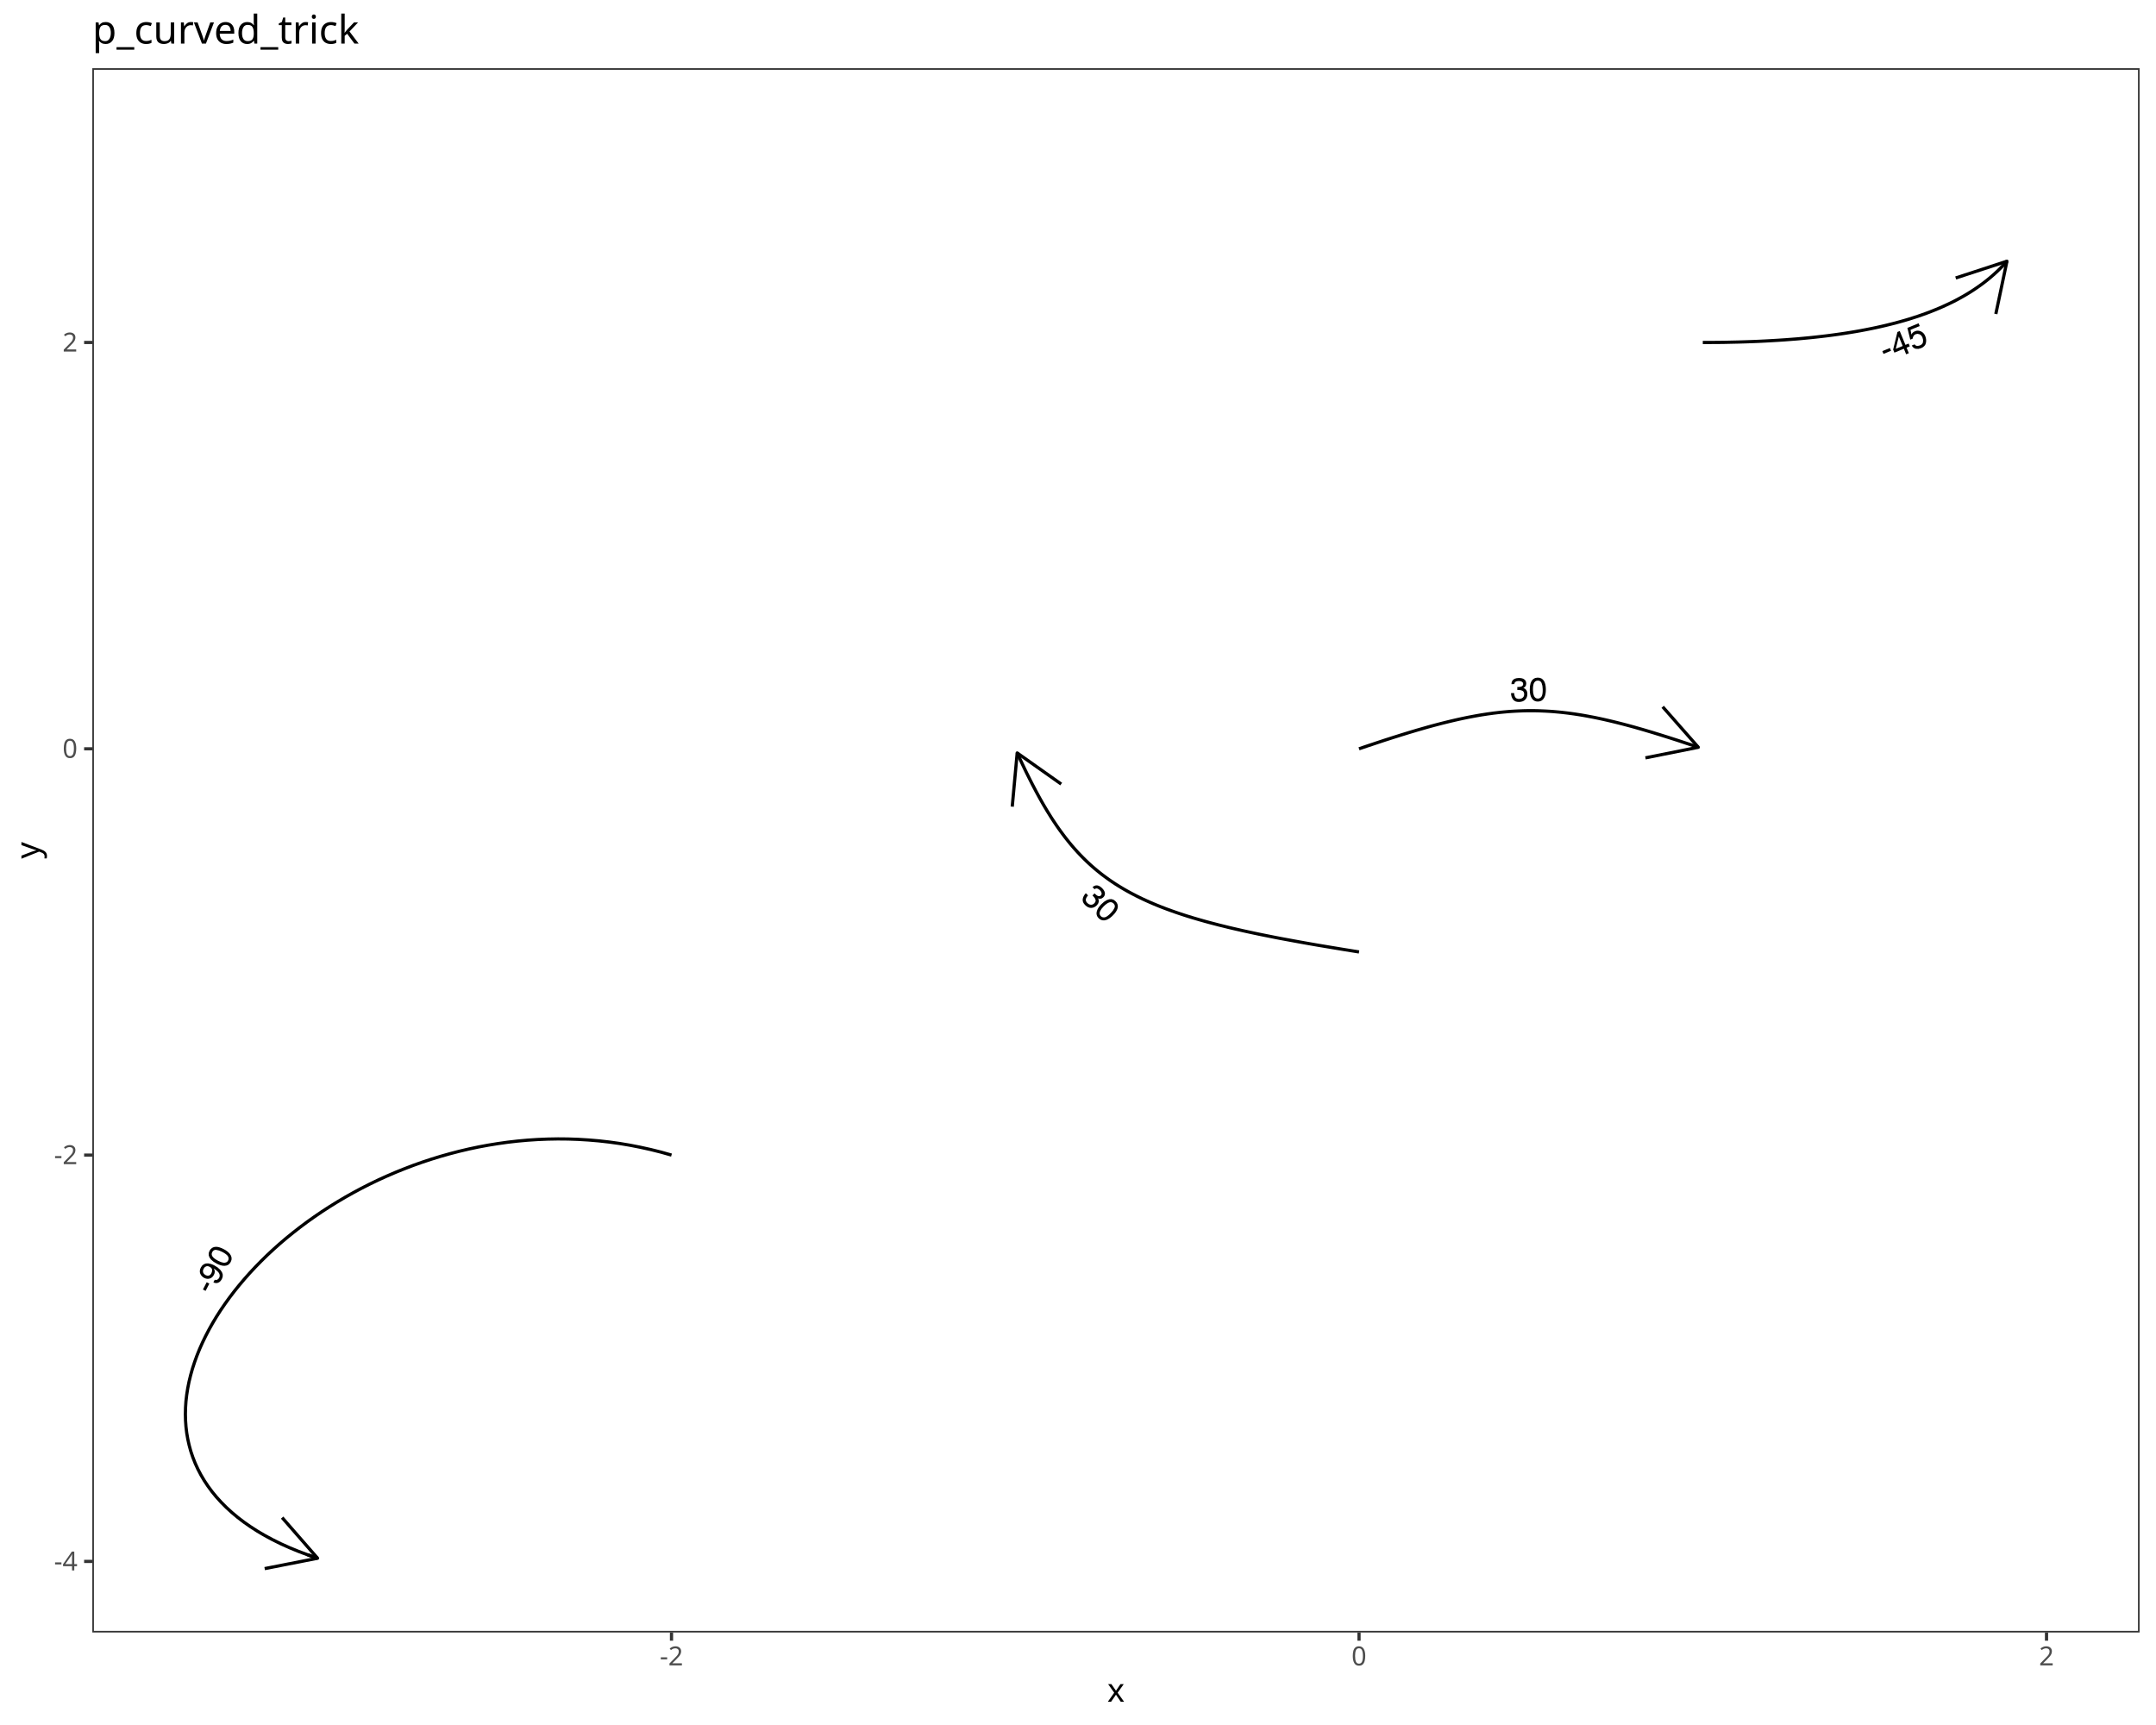
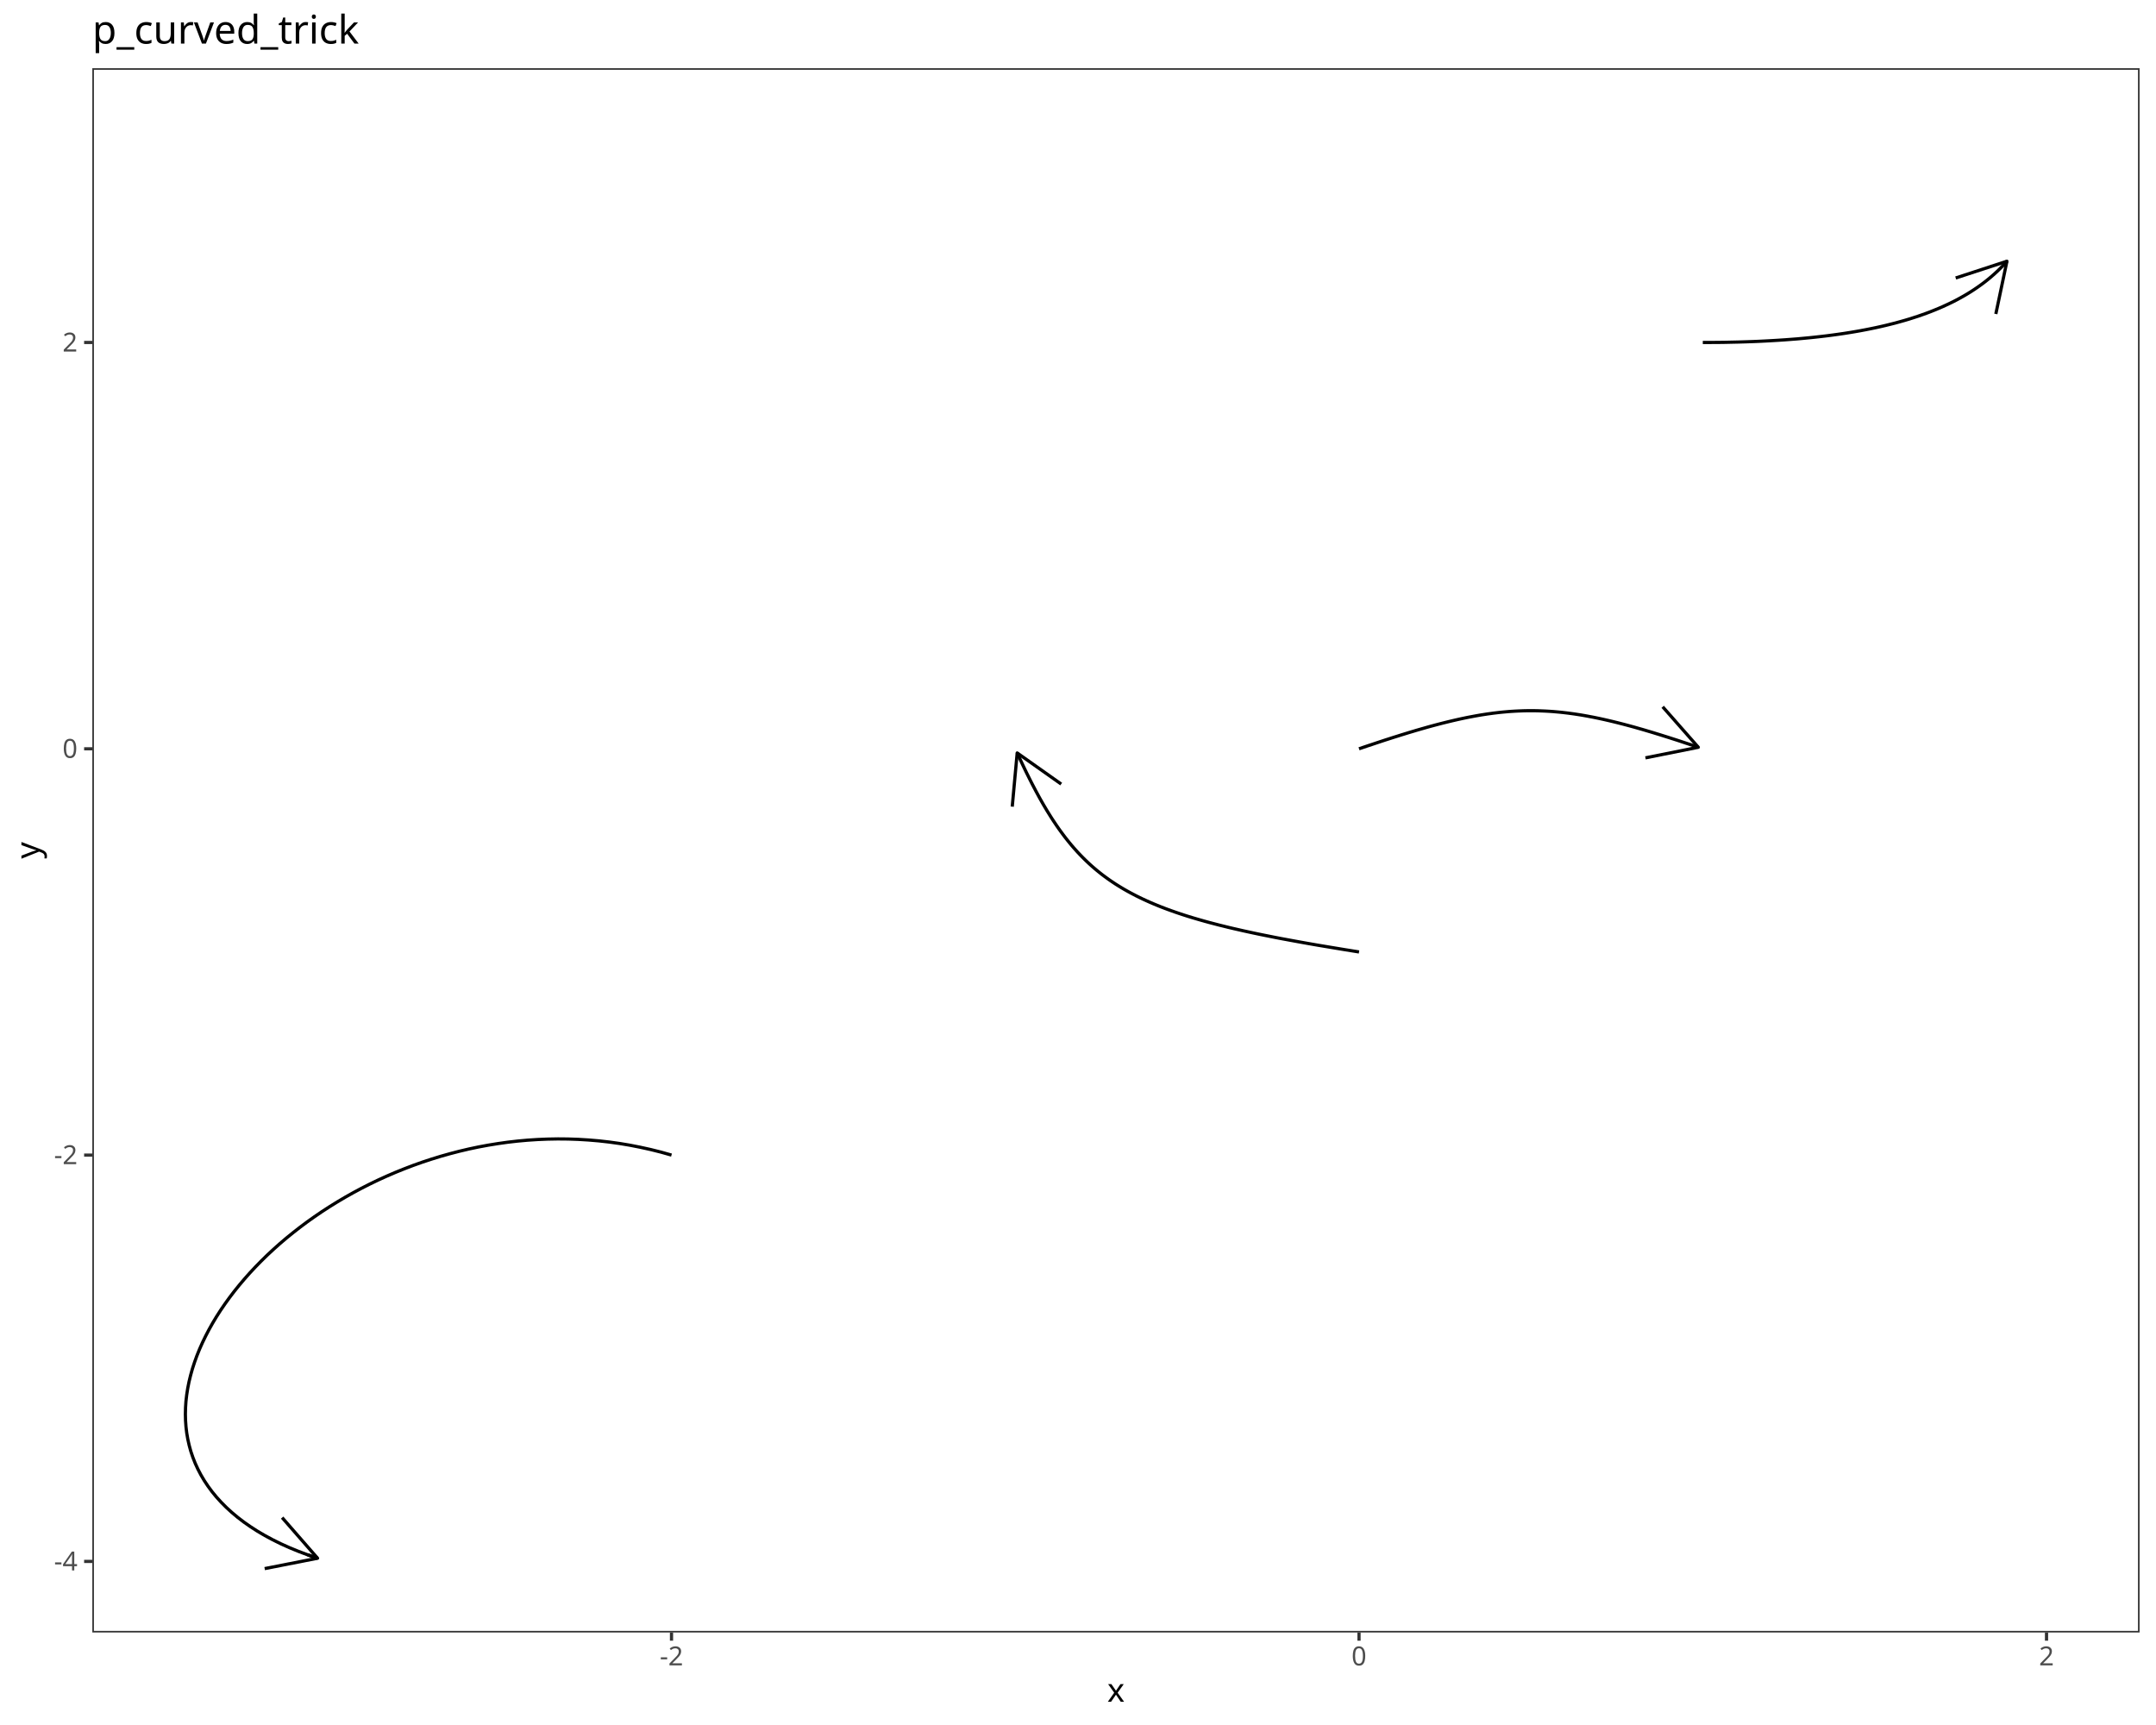
<svg xmlns="http://www.w3.org/2000/svg" class="svglite" data-engine-version="2.0" width="720.00pt" height="576.00pt" viewBox="0 0 720.00 576.00">
  <defs>
    <style type="text/css">
    .svglite line, .svglite polyline, .svglite polygon, .svglite path, .svglite rect, .svglite circle {
      fill: none;
      stroke: #000000;
      stroke-linecap: round;
      stroke-linejoin: round;
      stroke-miterlimit: 10.00;
    }
  </style>
  </defs>
  <rect width="100%" height="100%" style="stroke: none; fill: #FFFFFF;" />
  <defs>
    <clipPath id="cpMC4wMHw3MjAuMDB8MC4wMHw1NzYuMDA=">
      <rect x="0.00" y="0.00" width="720.00" height="576.00" />
    </clipPath>
  </defs>
  <g clip-path="url(#cpMC4wMHw3MjAuMDB8MC4wMHw1NzYuMDA=)">
    <rect x="0.00" y="0.00" width="720.00" height="576.00" style="stroke-width: 1.07; stroke: #FFFFFF; fill: #FFFFFF;" />
  </g>
  <defs>
    <clipPath id="cpMzAuODN8NzE0LjUyfDIyLjc4fDU0NS4xMQ==">
      <rect x="30.83" y="22.78" width="683.69" height="522.33" />
    </clipPath>
  </defs>
  <g clip-path="url(#cpMzAuODN8NzE0LjUyfDIyLjc4fDU0NS4xMQ==)">
    <rect x="30.83" y="22.78" width="683.69" height="522.33" style="stroke-width: 1.07; stroke: none; fill: #FFFFFF;" />
    <polyline points="453.85,250.03 455.34,249.52 456.82,249.02 458.28,248.54 459.71,248.06 461.13,247.59 462.52,247.13 463.90,246.69 465.26,246.25 466.61,245.83 467.93,245.41 469.24,245.01 470.53,244.61 471.81,244.23 473.07,243.85 474.32,243.49 475.55,243.14 476.77,242.79 477.97,242.46 479.16,242.14 480.34,241.83 481.50,241.53 482.66,241.24 483.80,240.96 484.93,240.69 486.05,240.43 487.15,240.18 488.25,239.94 489.34,239.71 490.42,239.49 491.49,239.29 492.56,239.09 493.61,238.90 494.66,238.72 495.70,238.56 496.73,238.40 497.76,238.26 498.78,238.12 499.80,238.00 500.81,237.88 501.82,237.78 502.82,237.69 503.82,237.60 504.82,237.53 505.81,237.47 506.80,237.42 507.79,237.38 508.78,237.34 509.77,237.32 510.75,237.31 511.74,237.31 512.73,237.32 513.71,237.34 514.70,237.38 515.69,237.42 516.68,237.47 517.68,237.53 518.67,237.60 519.67,237.69 520.68,237.78 521.68,237.88 522.70,238.00 523.71,238.12 524.74,238.26 525.76,238.40 526.80,238.56 527.84,238.72 528.89,238.90 529.94,239.09 531.00,239.29 532.07,239.49 533.15,239.71 534.24,239.94 535.34,240.18 536.45,240.43 537.57,240.69 538.70,240.96 539.84,241.24 540.99,241.53 542.16,241.83 543.33,242.14 544.52,242.46 545.73,242.79 546.95,243.14 548.18,243.49 549.42,243.85 550.68,244.23 551.96,244.61 553.25,245.01 554.56,245.41 555.89,245.83 557.23,246.25 558.59,246.69 559.97,247.13 561.37,247.59 562.78,248.06 564.22,248.54 565.68,249.02 567.15,249.52 " style="stroke-width: 1.07; stroke-linecap: butt;" />
    <polyline points="565.68,249.02 567.15,249.52 " style="stroke-width: 1.07; stroke-linecap: butt;" />
    <polyline points="549.50,253.06 567.15,249.52 555.26,236.01 " style="stroke-width: 1.07; stroke-linecap: butt;" />
-     <path d="M 506.65 234.35 L 506.10 234.20 L 505.65 233.93 L 505.28 233.56 L 505.00 233.10 L 504.79 232.60 L 504.66 232.04 L 504.61 231.44 L 505.64 231.42 L 505.76 232.18 L 505.95 232.70 L 506.18 233.01 L 506.49 233.23 L 506.88 233.35 L 507.34 233.39 L 508.03 233.27 L 508.56 232.94 L 508.91 232.45 L 509.01 231.84 L 508.97 231.46 L 508.87 231.14 L 508.71 230.89 L 508.49 230.69 L 507.90 230.46 L 507.12 230.39 L 506.92 230.40 L 506.72 230.40 L 506.70 229.40 L 506.95 229.40 L 507.18 229.39 L 507.67 229.35 L 508.07 229.23 L 508.34 229.08 L 508.53 228.88 L 508.64 228.64 L 508.67 228.35 L 508.56 227.93 L 508.24 227.64 L 507.79 227.45 L 507.28 227.39 L 506.83 227.42 L 506.46 227.50 L 506.17 227.63 L 505.94 227.81 L 505.79 228.07 L 505.72 228.42 L 504.75 228.44 L 504.83 227.81 L 505.07 227.28 L 505.42 226.90 L 505.89 226.63 L 506.47 226.46 L 507.17 226.39 L 507.73 226.41 L 508.22 226.49 L 508.65 226.63 L 509.00 226.84 L 509.30 227.10 L 509.51 227.42 L 509.64 227.80 L 509.69 228.23 L 509.60 228.83 L 509.32 229.30 L 509.05 229.54 L 508.72 229.72 L 509.28 229.98 L 509.70 230.40 L 509.97 230.96 L 510.07 231.65 L 510.03 232.21 L 509.91 232.73 L 509.69 233.19 L 509.37 233.60 L 508.97 233.94 L 508.49 234.18 L 507.93 234.33 L 507.30 234.39 Z" style="fill-rule: nonzero; fill: #000000; stroke-width: 0.75; stroke: none;" />
-     <path d="M 514.16 226.33 L 514.76 226.55 L 515.26 226.93 L 515.67 227.47 L 515.90 227.99 L 516.08 228.60 L 516.19 229.30 L 516.24 230.10 L 516.22 230.86 L 516.15 231.55 L 516.01 232.18 L 515.82 232.74 L 515.43 233.39 L 514.94 233.87 L 514.32 234.16 L 513.60 234.26 L 512.94 234.20 L 512.37 233.98 L 511.89 233.61 L 511.50 233.09 L 511.23 232.54 L 511.04 231.91 L 510.92 231.18 L 510.87 230.37 L 510.93 229.13 L 511.16 228.08 L 511.53 227.30 L 512.04 226.74 L 512.68 226.39 L 513.46 226.27 ZM 513.94 233.22 L 514.26 233.09 L 514.55 232.89 L 514.79 232.60 L 514.98 232.20 L 515.11 231.66 L 515.18 230.97 L 515.19 230.15 L 515.09 229.00 L 514.82 228.07 L 514.61 227.71 L 514.33 227.46 L 513.97 227.31 L 513.54 227.26 L 513.13 227.32 L 512.78 227.48 L 512.50 227.73 L 512.27 228.07 L 512.11 228.51 L 512.00 229.05 L 511.94 229.67 L 511.93 230.39 L 512.01 231.42 L 512.22 232.23 L 512.46 232.69 L 512.77 233.02 L 513.14 233.21 L 513.58 233.27 Z" style="fill-rule: nonzero; fill: #000000; stroke-width: 0.75; stroke: none;" />
    <polyline points="453.85,317.87 451.49,317.49 449.17,317.12 446.89,316.74 444.65,316.37 442.44,316.00 440.27,315.64 438.14,315.27 436.04,314.90 433.98,314.53 431.95,314.16 429.95,313.79 427.99,313.43 426.07,313.06 424.17,312.68 422.31,312.31 420.48,311.94 418.68,311.56 416.92,311.18 415.18,310.80 413.48,310.41 411.81,310.03 410.16,309.64 408.55,309.24 406.96,308.85 405.40,308.44 403.87,308.04 402.37,307.63 400.89,307.21 399.44,306.79 398.02,306.37 396.62,305.94 395.25,305.50 393.91,305.06 392.59,304.61 391.29,304.15 390.01,303.69 388.76,303.22 387.54,302.75 386.33,302.26 385.15,301.77 383.99,301.27 382.85,300.76 381.73,300.25 380.63,299.72 379.55,299.19 378.49,298.64 377.45,298.09 376.43,297.53 375.42,296.96 374.43,296.37 373.47,295.78 372.51,295.18 371.58,294.56 370.66,293.94 369.76,293.30 368.87,292.65 367.99,291.99 367.13,291.31 366.29,290.63 365.46,289.93 364.64,289.22 363.83,288.49 363.04,287.75 362.26,287.00 361.49,286.23 360.73,285.45 359.98,284.66 359.24,283.84 358.51,283.02 357.79,282.18 357.08,281.32 356.38,280.45 355.68,279.56 355.00,278.66 354.32,277.74 353.64,276.80 352.98,275.85 352.32,274.87 351.66,273.89 351.01,272.88 350.37,271.85 349.72,270.81 349.09,269.75 348.45,268.67 347.82,267.57 347.19,266.45 346.57,265.31 345.94,264.15 345.32,262.97 344.69,261.77 344.07,260.55 343.45,259.31 342.82,258.05 342.20,256.77 341.58,255.47 340.95,254.14 340.32,252.79 339.69,251.42 " style="stroke-width: 1.07; stroke-linecap: butt;" />
    <polyline points="340.32,252.79 339.69,251.42 " style="stroke-width: 1.07; stroke-linecap: butt;" />
    <polyline points="354.39,261.81 339.69,251.42 338.04,269.35 " style="stroke-width: 1.07; stroke-linecap: butt;" />
-     <path d="M 361.98 301.75 L 361.70 301.25 L 361.57 300.74 L 361.58 300.21 L 361.70 299.69 L 361.92 299.19 L 362.22 298.71 L 362.61 298.25 L 363.35 298.97 L 362.89 299.59 L 362.66 300.09 L 362.60 300.47 L 362.66 300.84 L 362.84 301.21 L 363.14 301.56 L 363.71 301.97 L 364.32 302.12 L 364.91 302.02 L 365.42 301.66 L 365.66 301.37 L 365.82 301.07 L 365.89 300.78 L 365.87 300.48 L 365.62 299.90 L 365.12 299.30 L 364.98 299.16 L 364.83 299.02 L 365.53 298.30 L 365.71 298.48 L 365.88 298.64 L 366.26 298.96 L 366.61 299.16 L 366.91 299.24 L 367.19 299.24 L 367.44 299.15 L 367.67 298.97 L 367.88 298.60 L 367.87 298.16 L 367.69 297.71 L 367.37 297.30 L 367.03 297.01 L 366.71 296.80 L 366.42 296.68 L 366.14 296.65 L 365.84 296.72 L 365.54 296.92 L 364.85 296.24 L 365.35 295.86 L 365.90 295.66 L 366.41 295.64 L 366.93 295.78 L 367.46 296.07 L 368.00 296.52 L 368.38 296.93 L 368.67 297.34 L 368.87 297.74 L 368.97 298.14 L 368.99 298.54 L 368.91 298.91 L 368.74 299.27 L 368.46 299.61 L 367.98 299.97 L 367.44 300.10 L 367.09 300.08 L 366.72 299.96 L 366.93 300.54 L 366.93 301.14 L 366.72 301.73 L 366.30 302.28 L 365.87 302.65 L 365.42 302.92 L 364.94 303.09 L 364.42 303.16 L 363.90 303.11 L 363.39 302.94 L 362.89 302.65 L 362.40 302.23 Z" style="fill-rule: nonzero; fill: #000000; stroke-width: 0.75; stroke: none;" />
-     <path d="M 372.96 301.45 L 373.22 302.04 L 373.31 302.66 L 373.21 303.33 L 373.00 303.86 L 372.69 304.41 L 372.27 304.99 L 371.73 305.58 L 371.19 306.10 L 370.64 306.54 L 370.10 306.88 L 369.57 307.14 L 368.83 307.32 L 368.14 307.30 L 367.51 307.07 L 366.92 306.63 L 366.50 306.12 L 366.26 305.56 L 366.18 304.96 L 366.28 304.31 L 366.48 303.74 L 366.80 303.15 L 367.23 302.56 L 367.77 301.95 L 368.70 301.12 L 369.61 300.55 L 370.43 300.27 L 371.18 300.23 L 371.88 300.44 L 372.51 300.91 ZM 367.91 306.14 L 368.22 306.28 L 368.57 306.33 L 368.94 306.31 L 369.36 306.16 L 369.84 305.87 L 370.37 305.44 L 370.96 304.87 L 371.71 303.99 L 372.19 303.14 L 372.30 302.74 L 372.28 302.36 L 372.13 302.01 L 371.86 301.67 L 371.53 301.42 L 371.18 301.28 L 370.80 301.25 L 370.39 301.34 L 369.97 301.53 L 369.51 301.83 L 369.02 302.22 L 368.50 302.72 L 367.83 303.50 L 367.40 304.22 L 367.24 304.71 L 367.23 305.16 L 367.35 305.56 L 367.62 305.91 Z" style="fill-rule: nonzero; fill: #000000; stroke-width: 0.75; stroke: none;" />
    <polyline points="568.65,114.36 571.09,114.35 573.51,114.34 575.90,114.31 578.25,114.26 580.58,114.21 582.88,114.14 585.16,114.06 587.40,113.97 589.62,113.86 591.80,113.74 593.96,113.61 596.09,113.47 598.20,113.31 600.27,113.15 602.32,112.96 604.34,112.77 606.33,112.56 608.29,112.34 610.23,112.11 612.14,111.86 614.02,111.60 615.87,111.33 617.70,111.04 619.50,110.74 621.27,110.43 623.01,110.10 624.73,109.76 626.43,109.41 628.09,109.04 629.73,108.66 631.34,108.26 632.93,107.86 634.49,107.43 636.02,107.00 637.53,106.55 639.01,106.08 640.46,105.61 641.89,105.11 643.29,104.61 644.67,104.09 646.02,103.55 647.35,103.00 648.65,102.44 649.92,101.86 651.17,101.27 652.40,100.67 653.60,100.05 654.77,99.41 655.92,98.76 657.04,98.10 658.14,97.42 659.22,96.72 660.27,96.01 661.29,95.29 662.30,94.55 663.27,93.80 664.23,93.03 665.15,92.25 666.06,91.45 666.94,90.64 667.79,89.81 668.63,88.96 669.44,88.10 670.22,87.23 " style="stroke-width: 1.07; stroke-linecap: butt;" />
    <polyline points="669.44,88.10 670.22,87.23 " style="stroke-width: 1.07; stroke-linecap: butt;" />
    <polyline points="666.51,104.84 670.22,87.23 653.11,92.82 " style="stroke-width: 1.07; stroke-linecap: butt;" />
-     <path d="M 631.13 116.21 L 631.51 117.13 L 629.00 118.17 L 628.62 117.24 Z" style="fill-rule: nonzero; fill: #000000; stroke-width: 0.75; stroke: none;" />
-     <path d="M 634.11 112.37 L 633.10 116.48 L 635.41 115.53 ZM 635.80 116.45 L 632.64 117.75 L 632.22 116.73 L 633.65 110.85 L 634.42 110.54 L 636.32 115.16 L 637.39 114.72 L 637.77 115.64 L 636.70 116.08 L 637.46 117.93 L 636.56 118.30 Z" style="fill-rule: nonzero; fill: #000000; stroke-width: 0.75; stroke: none;" />
-     <path d="M 639.57 115.22 L 639.81 115.39 L 640.10 115.48 L 640.44 115.49 L 640.81 115.44 L 641.22 115.31 L 641.58 115.12 L 641.87 114.87 L 642.07 114.58 L 642.18 114.24 L 642.22 113.49 L 642.03 112.76 L 641.84 112.36 L 641.60 112.04 L 641.33 111.79 L 641.02 111.62 L 640.37 111.47 L 639.73 111.60 L 639.31 111.84 L 639.03 112.19 L 638.84 112.61 L 638.72 113.09 L 637.94 113.41 L 636.97 109.49 L 640.71 107.95 L 641.09 108.87 L 638.03 110.13 L 638.32 111.70 L 638.66 111.17 L 639.04 110.85 L 639.51 110.61 L 640.01 110.45 L 640.50 110.41 L 640.99 110.48 L 641.49 110.65 L 641.95 110.91 L 642.35 111.26 L 642.68 111.70 L 642.94 112.22 L 643.13 112.80 L 643.23 113.38 L 643.24 113.97 L 643.15 114.55 L 642.96 115.09 L 642.62 115.55 L 642.14 115.95 L 641.51 116.27 L 640.64 116.50 L 639.77 116.46 L 639.37 116.32 L 639.01 116.09 L 638.70 115.78 L 638.44 115.37 L 639.38 114.98 Z" style="fill-rule: nonzero; fill: #000000; stroke-width: 0.75; stroke: none;" />
    <polyline points="224.25,385.70 220.78,384.72 217.30,383.85 213.82,383.08 210.35,382.40 206.89,381.82 203.43,381.34 199.98,380.95 196.55,380.66 193.12,380.45 189.70,380.33 186.30,380.30 182.92,380.36 179.55,380.50 176.20,380.72 172.87,381.02 169.56,381.40 166.28,381.86 163.02,382.39 159.78,382.99 156.57,383.67 153.39,384.42 150.24,385.24 147.12,386.12 144.04,387.07 140.98,388.08 137.97,389.15 134.99,390.29 132.04,391.48 129.14,392.73 126.28,394.03 123.46,395.39 120.69,396.80 117.96,398.26 115.28,399.77 112.64,401.33 110.06,402.93 107.53,404.57 105.05,406.26 102.62,407.98 100.25,409.75 97.94,411.55 95.68,413.38 93.48,415.25 91.35,417.15 89.27,419.08 87.27,421.04 85.32,423.03 83.44,425.04 81.64,427.07 79.90,429.13 78.23,431.20 76.63,433.30 75.11,435.41 73.66,437.53 72.29,439.67 71.00,441.82 69.79,443.98 68.66,446.15 67.61,448.32 66.64,450.50 65.76,452.68 64.97,454.87 64.26,457.05 63.65,459.23 63.12,461.41 62.69,463.58 62.35,465.75 62.10,467.91 61.96,470.06 61.91,472.19 61.96,474.31 62.11,476.42 62.36,478.51 62.72,480.58 63.18,482.63 63.74,484.66 64.42,486.66 65.20,488.64 66.10,490.59 67.11,492.52 68.23,494.41 69.47,496.27 70.82,498.10 72.29,499.89 73.88,501.64 75.59,503.36 77.42,505.03 79.38,506.67 81.46,508.26 83.67,509.80 86.00,511.30 88.47,512.75 91.06,514.14 93.79,515.49 96.65,516.78 99.65,518.01 102.78,519.19 106.05,520.31 " style="stroke-width: 1.07; stroke-linecap: butt;" />
    <polyline points="102.78,519.19 106.05,520.31 " style="stroke-width: 1.07; stroke-linecap: butt;" />
    <polyline points="88.39,523.78 106.05,520.31 94.22,506.75 " style="stroke-width: 1.07; stroke-linecap: butt;" />
-     <path d="M 69.02 428.17 L 69.91 428.63 L 68.66 431.04 L 67.77 430.58 Z" style="fill-rule: nonzero; fill: #000000; stroke-width: 0.75; stroke: none;" />
-     <path d="M 72.00 427.39 L 72.28 427.39 L 72.54 427.31 L 72.79 427.15 L 73.02 426.92 L 73.21 426.62 L 73.33 426.30 L 73.37 425.97 L 73.34 425.64 L 73.23 425.29 L 73.00 424.91 L 72.61 424.49 L 72.06 424.03 L 71.36 423.53 L 71.64 424.08 L 71.72 424.63 L 71.65 425.15 L 71.45 425.65 L 71.17 426.11 L 70.84 426.47 L 70.46 426.74 L 70.04 426.92 L 69.58 427.01 L 69.12 427.00 L 68.65 426.90 L 68.18 426.70 L 67.76 426.43 L 67.40 426.11 L 67.11 425.73 L 66.88 425.30 L 66.75 424.82 L 66.74 424.31 L 66.84 423.79 L 67.08 423.24 L 67.52 422.58 L 68.08 422.14 L 68.74 421.90 L 69.51 421.86 L 70.48 422.06 L 71.55 422.52 L 72.70 423.23 L 73.60 424.06 L 74.12 424.80 L 74.38 425.55 L 74.37 426.30 L 74.11 427.05 L 73.83 427.51 L 73.52 427.88 L 73.18 428.15 L 72.81 428.33 L 72.42 428.42 L 72.03 428.43 L 71.64 428.35 L 71.26 428.19 L 71.72 427.31 ZM 70.81 424.54 L 70.83 423.97 L 70.75 423.69 L 70.58 423.43 L 70.33 423.20 L 70.00 423.00 L 69.68 422.86 L 69.37 422.79 L 69.08 422.80 L 68.81 422.87 L 68.34 423.17 L 67.98 423.67 L 67.77 424.29 L 67.83 424.88 L 68.12 425.38 L 68.63 425.77 L 69.20 425.97 L 69.74 425.94 L 69.99 425.83 L 70.22 425.65 L 70.44 425.39 L 70.63 425.07 Z" style="fill-rule: nonzero; fill: #000000; stroke-width: 0.75; stroke: none;" />
-     <path d="M 70.35 417.10 L 70.84 416.68 L 71.41 416.42 L 72.08 416.32 L 72.65 416.36 L 73.27 416.50 L 73.94 416.74 L 74.66 417.08 L 75.32 417.45 L 75.89 417.85 L 76.37 418.26 L 76.77 418.70 L 77.17 419.36 L 77.34 420.02 L 77.31 420.70 L 77.05 421.38 L 76.68 421.93 L 76.22 422.33 L 75.66 422.57 L 75.01 422.67 L 74.41 422.64 L 73.76 422.50 L 73.06 422.26 L 72.32 421.92 L 71.26 421.27 L 70.45 420.56 L 69.95 419.86 L 69.70 419.15 L 69.70 418.42 L 69.96 417.68 ZM 76.30 420.58 L 76.34 420.24 L 76.29 419.89 L 76.16 419.55 L 75.90 419.19 L 75.48 418.81 L 74.92 418.42 L 74.21 418.02 L 73.14 417.56 L 72.20 417.35 L 71.78 417.36 L 71.42 417.49 L 71.12 417.73 L 70.88 418.09 L 70.73 418.47 L 70.70 418.85 L 70.78 419.22 L 70.98 419.58 L 71.29 419.94 L 71.70 420.29 L 72.23 420.64 L 72.85 421.00 L 73.80 421.42 L 74.60 421.63 L 75.12 421.63 L 75.56 421.51 L 75.91 421.28 L 76.17 420.92 Z" style="fill-rule: nonzero; fill: #000000; stroke-width: 0.75; stroke: none;" />
    <rect x="30.83" y="22.78" width="683.69" height="522.33" style="stroke-width: 1.07; stroke: #333333;" />
  </g>
  <g clip-path="url(#cpMC4wMHw3MjAuMDB8MC4wMHw1NzYuMDA=)">
    <text x="25.90" y="524.40" text-anchor="end" style="font-size: 8.80px; fill: #4D4D4D; font-family: sans;" textLength="7.82px" lengthAdjust="spacingAndGlyphs">-4</text>
    <text x="25.90" y="388.73" text-anchor="end" style="font-size: 8.80px; fill: #4D4D4D; font-family: sans;" textLength="7.82px" lengthAdjust="spacingAndGlyphs">-2</text>
    <text x="25.90" y="253.06" text-anchor="end" style="font-size: 8.80px; fill: #4D4D4D; font-family: sans;" textLength="4.89px" lengthAdjust="spacingAndGlyphs">0</text>
    <text x="25.90" y="117.39" text-anchor="end" style="font-size: 8.80px; fill: #4D4D4D; font-family: sans;" textLength="4.89px" lengthAdjust="spacingAndGlyphs">2</text>
    <polyline points="28.09,521.37 30.83,521.37 " style="stroke-width: 1.07; stroke: #333333; stroke-linecap: butt;" />
    <polyline points="28.09,385.70 30.83,385.70 " style="stroke-width: 1.07; stroke: #333333; stroke-linecap: butt;" />
    <polyline points="28.09,250.03 30.83,250.03 " style="stroke-width: 1.07; stroke: #333333; stroke-linecap: butt;" />
    <polyline points="28.09,114.36 30.83,114.36 " style="stroke-width: 1.07; stroke: #333333; stroke-linecap: butt;" />
    <polyline points="224.25,547.85 224.25,545.11 " style="stroke-width: 1.07; stroke: #333333; stroke-linecap: butt;" />
    <polyline points="453.85,547.85 453.85,545.11 " style="stroke-width: 1.07; stroke: #333333; stroke-linecap: butt;" />
    <polyline points="683.44,547.85 683.44,545.11 " style="stroke-width: 1.07; stroke: #333333; stroke-linecap: butt;" />
    <text x="224.25" y="556.10" text-anchor="middle" style="font-size: 8.80px; fill: #4D4D4D; font-family: sans;" textLength="7.82px" lengthAdjust="spacingAndGlyphs">-2</text>
    <text x="453.85" y="556.10" text-anchor="middle" style="font-size: 8.80px; fill: #4D4D4D; font-family: sans;" textLength="4.89px" lengthAdjust="spacingAndGlyphs">0</text>
    <text x="683.44" y="556.10" text-anchor="middle" style="font-size: 8.80px; fill: #4D4D4D; font-family: sans;" textLength="4.89px" lengthAdjust="spacingAndGlyphs">2</text>
    <text x="372.67" y="568.24" text-anchor="middle" style="font-size: 11.00px; font-family: sans;" textLength="5.50px" lengthAdjust="spacingAndGlyphs">x</text>
    <text transform="translate(13.05,283.95) rotate(-90)" text-anchor="middle" style="font-size: 11.00px; font-family: sans;" textLength="5.50px" lengthAdjust="spacingAndGlyphs">y</text>
    <text x="30.83" y="14.56" style="font-size: 13.20px; font-family: sans;" textLength="85.86px" lengthAdjust="spacingAndGlyphs">p_curved_trick</text>
  </g>
</svg>
